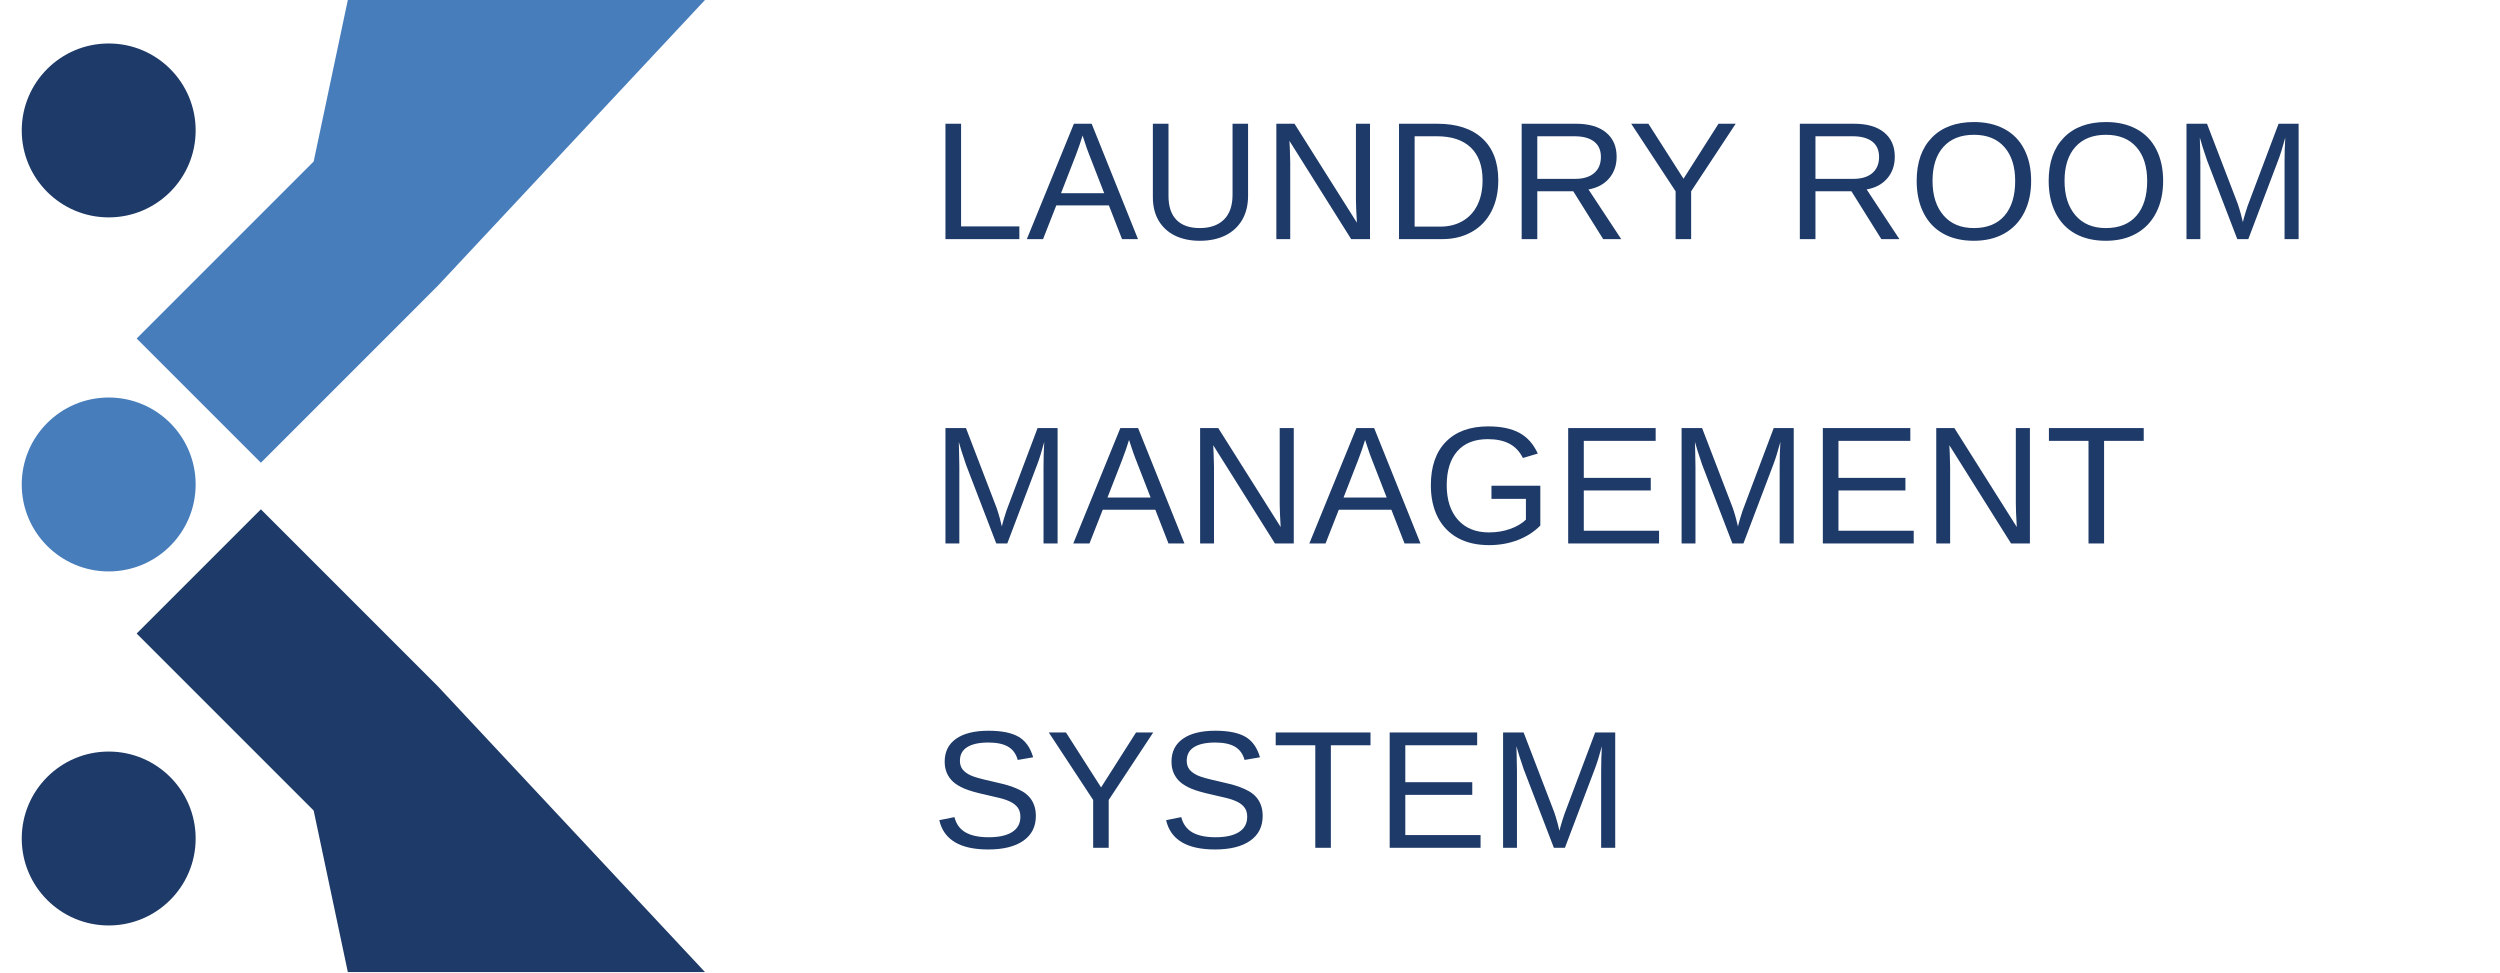
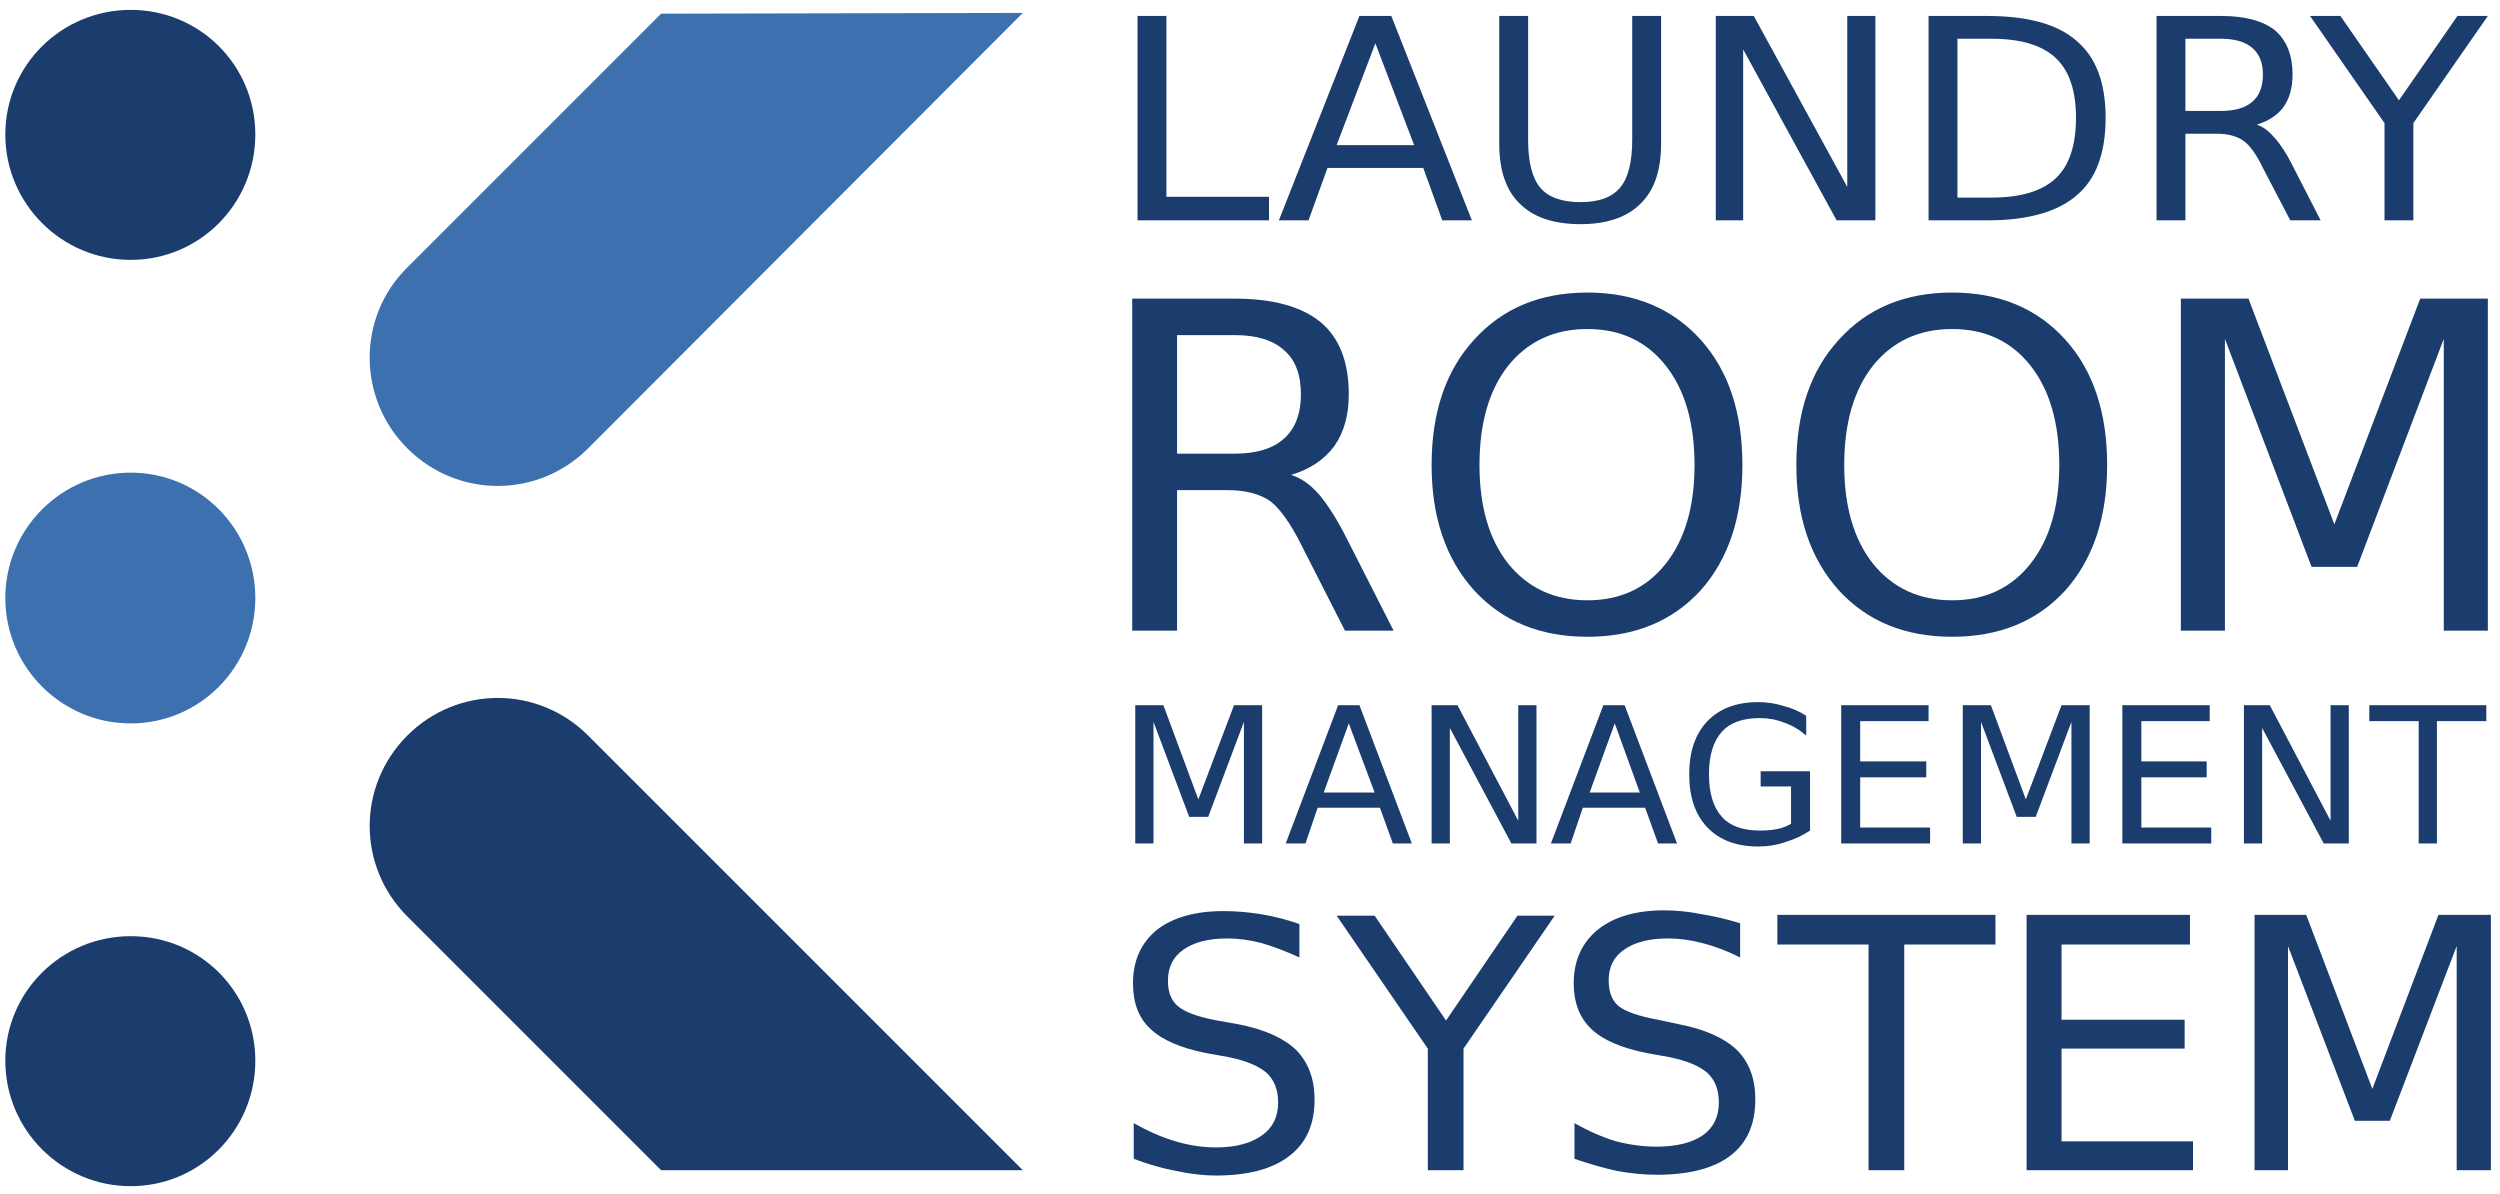
- <svg xmlns="http://www.w3.org/2000/svg" viewBox="0 0 805 313" role="img" aria-labelledby="title">
-   <g fill="#1e3a68">
-     <circle cx="35" cy="42" r="28" />
-     <circle cx="35" cy="156" r="28" fill="#477dbb" />
-     <circle cx="35" cy="270" r="28" />
-     <path d="M112 0h115l-86 92-57 57-40-40 57-57z" fill="#477dbb" />
-     <path d="M112 313h115l-86-92-57-57-40 40 57 57z" />
-   </g>
-   <g fill="#1e3a68" font-family="Arial, Helvetica, sans-serif" font-weight="400">
-     <text x="300" y="77" font-size="54" letter-spacing=".5">LAUNDRY ROOM</text>
-     <text x="300" y="175" font-size="54" letter-spacing=".5">MANAGEMENT</text>
-     <text x="300" y="273" font-size="54" letter-spacing=".5">SYSTEM</text>
-   </g>
+ <svg xmlns="http://www.w3.org/2000/svg" version="1.2" viewBox="0 0 329 157" width="329" height="157">
+   <style>.a{fill:#1b3d6e}.b{fill:#3c70af}</style>
+   <path fill-rule="evenodd" class="a" d="m17.2 34.2c-9.1 0-16.5-7.4-16.5-16.5 0-9.1 7.4-16.4 16.5-16.4 9.1 0 16.4 7.3 16.4 16.4 0 9.1-7.3 16.5-16.4 16.5z" />
+   <path class="a" d="m149.7 29v-26.9h3.8v23.8h13.5v3.1zm36.4-9.9l-5.1-13.4-5.1 13.4zm-17.8 9.9l10.6-26.9h4.2l10.6 26.9h-3.9l-2.5-6.9h-12.6l-2.5 6.9zm29-10.1v-16.8h3.8v16.3q0 4.4 1.6 6.3 1.6 1.9 5.3 1.9 3.6 0 5.2-1.9 1.6-1.9 1.6-6.3v-16.3h3.8v16.8q0 5.3-2.7 7.9-2.7 2.7-7.9 2.7-5.3 0-8-2.7-2.7-2.6-2.7-7.9zm28.5 10.1v-26.9h5l12.3 22.5v-22.5h3.7v26.9h-5.1l-12.3-22.5v22.5zm36.3-23.9h-4.5v20.9h4.5q5.7 0 8.4-2.5 2.7-2.5 2.7-8 0-5.4-2.7-7.9-2.7-2.5-8.4-2.5zm-8.3 23.9v-26.9h7.7q8.1 0 11.8 3.3 3.8 3.2 3.8 10.1 0 7-3.8 10.2-3.8 3.3-11.8 3.3zm43.2-12.6q1.2 0.4 2.3 1.7 1.2 1.3 2.3 3.5l3.8 7.4h-4l-3.6-6.9q-1.3-2.7-2.6-3.6-1.3-0.9-3.5-0.9h-4.1v11.4h-3.8v-26.9h8.5q4.7 0 7.1 1.9 2.3 2 2.3 5.8 0 2.6-1.2 4.3-1.2 1.6-3.5 2.3zm-4.7-11.3h-4.7v9.5h4.7q2.7 0 4.1-1.2 1.4-1.2 1.4-3.6 0-2.3-1.4-3.5-1.4-1.2-4.1-1.2zm21.5 11.1l-9.8-14.1h4l7.7 11.1 7.7-11.1h4l-9.8 14.1v12.8h-3.8z" />
+   <path class="a" d="m169.9 62.5q2 0.6 3.8 2.7 1.8 2.2 3.6 5.8l6.1 12h-6.4l-5.7-11.2q-2.2-4.4-4.2-5.9-2.1-1.4-5.6-1.4h-6.6v18.5h-5.9v-43.7h13.5q7.5 0 11.3 3.1 3.7 3.1 3.7 9.5 0 4.1-1.9 6.8-2 2.7-5.7 3.8zm-7.4-18.4h-7.6v15.6h7.6q4.3 0 6.5-2 2.2-2 2.2-5.8 0-3.9-2.2-5.8-2.2-2-6.5-2zm46.4-0.8q-6.5 0-10.4 4.8-3.8 4.8-3.8 13.1 0 8.2 3.8 13 3.9 4.8 10.4 4.8 6.5 0 10.3-4.8 3.8-4.8 3.8-13 0-8.3-3.8-13.1-3.8-4.8-10.3-4.8zm0-4.8q9.3 0 14.9 6.2 5.5 6.1 5.5 16.5 0 10.3-5.5 16.5-5.6 6.1-14.9 6.1-9.3 0-14.9-6.1-5.6-6.2-5.6-16.5 0-10.4 5.6-16.5 5.6-6.2 14.9-6.2zm48 4.8q-6.5 0-10.4 4.8-3.8 4.8-3.8 13.1 0 8.2 3.8 13 3.9 4.8 10.4 4.8 6.5 0 10.3-4.8 3.8-4.8 3.8-13 0-8.3-3.8-13.1-3.8-4.8-10.3-4.8zm0-4.8q9.3 0 14.9 6.2 5.5 6.1 5.5 16.5 0 10.3-5.5 16.5-5.6 6.1-14.9 6.1-9.3 0-14.9-6.1-5.6-6.2-5.6-16.5 0-10.4 5.6-16.5 5.6-6.2 14.9-6.2zm30.1 44.5v-43.7h8.9l11.3 29.7 11.3-29.7h8.9v43.7h-5.8v-38.4l-11.4 30h-6l-11.4-30v38.4z" />
+   <path class="a" d="m149.4 111v-18.2h3.7l4.6 12.4 4.7-12.4h3.7v18.2h-2.4v-16l-4.7 12.5h-2.5l-4.7-12.5v16zm31.5-6.7l-3.4-9.1-3.3 9.1zm-11.7 6.7l6.9-18.2h2.8l6.9 18.2h-2.5l-1.7-4.7h-8.2l-1.6 4.7zm19.2 0v-18.2h3.4l8 15.2v-15.2h2.4v18.2h-3.3l-8.1-15.2v15.2zm27.4-6.7l-3.3-9.1-3.3 9.1zm-11.7 6.7l6.9-18.2h2.8l6.9 18.2h-2.5l-1.7-4.7h-8.2l-1.6 4.7zm31.6-2.6v-4.9h-4v-2h6.5v7.8q-1.5 1-3.2 1.5-1.7 0.6-3.6 0.6-4.3 0-6.7-2.5-2.4-2.5-2.4-7 0-4.5 2.4-7 2.4-2.5 6.7-2.5 1.7 0 3.3 0.5 1.6 0.4 3 1.3v2.6q-1.4-1.2-2.9-1.7-1.5-0.6-3.2-0.6-3.4 0-5 1.8-1.7 1.9-1.7 5.6 0 3.7 1.7 5.6 1.6 1.8 5 1.8 1.3 0 2.3-0.2 1-0.2 1.8-0.7zm6.6 2.6v-18.2h11.5v2.1h-9v5.3h8.7v2.1h-8.7v6.6h9.2v2.1zm16 0v-18.2h3.7l4.6 12.4 4.7-12.4h3.7v18.2h-2.4v-16l-4.7 12.5h-2.5l-4.7-12.5v16zm21 0v-18.2h11.5v2.1h-9v5.3h8.6v2.1h-8.6v6.6h9.2v2.1zm16 0v-18.2h3.4l8 15.2v-15.2h2.4v18.2h-3.3l-8.1-15.2v15.2zm16.5-16.1v-2.1h15.4v2.1h-6.5v16.1h-2.4v-16.1z" />
+   <path class="a" d="m171 121.6v4.4q-2.6-1.2-5-1.9-2.3-0.6-4.5-0.6-3.7 0-5.8 1.5-2 1.4-2 4.1 0 2.2 1.3 3.3 1.4 1.2 5.2 1.9l2.8 0.5q5.1 1 7.6 3.4 2.4 2.5 2.4 6.5 0 4.9-3.3 7.4-3.3 2.6-9.7 2.6-2.4 0-5.2-0.6-2.7-0.5-5.6-1.6v-4.7q2.8 1.6 5.5 2.4 2.7 0.8 5.3 0.8 3.9 0 6.1-1.6 2.1-1.5 2.1-4.3 0-2.5-1.5-3.9-1.6-1.4-5.1-2.1l-2.8-0.5q-5.1-1-7.4-3.2-2.3-2.1-2.3-6 0-4.4 3.1-7 3.2-2.5 8.8-2.5 2.4 0 4.9 0.4 2.5 0.4 5.1 1.3zm16.9 16.4l-12-17.5h5l9.4 13.8 9.4-13.8h4.9l-12 17.5v16h-4.7zm41.1-16.5v4.5q-2.6-1.3-5-1.9-2.3-0.6-4.5-0.6-3.7 0-5.8 1.5-2 1.4-2 4 0 2.3 1.3 3.4 1.4 1.1 5.2 1.8l2.8 0.6q5.1 1 7.6 3.4 2.4 2.4 2.4 6.5 0 4.9-3.3 7.4-3.3 2.5-9.7 2.5-2.4 0-5.2-0.5-2.7-0.6-5.6-1.6v-4.7q2.8 1.6 5.5 2.4 2.7 0.7 5.3 0.7 3.9 0 6.1-1.5 2.1-1.5 2.1-4.3 0-2.5-1.5-3.9-1.6-1.4-5.1-2.1l-2.8-0.5q-5.1-1-7.4-3.2-2.3-2.2-2.3-6 0-4.4 3.1-7 3.2-2.6 8.8-2.6 2.4 0 4.9 0.5 2.5 0.4 5.1 1.2zm4.9 2.8v-3.9h28.7v3.9h-12v29.7h-4.7v-29.7zm32.8 29.7v-33.6h21.5v3.9h-16.9v9.9h16.2v3.8h-16.2v12.2h17.3v3.8zm30 0v-33.6h6.8l8.7 22.9 8.7-22.9h6.9v33.6h-4.5v-29.5l-8.8 23h-4.6l-8.8-23v29.5z" />
+   <path fill-rule="evenodd" class="a" d="m17.2 156.1c-9.1 0-16.5-7.4-16.5-16.5 0-9.1 7.4-16.4 16.5-16.4 9.1 0 16.4 7.3 16.4 16.4 0 9.1-7.3 16.5-16.4 16.5z" />
+   <path fill-rule="evenodd" class="b" d="m17.2 95.2c-9.1 0-16.5-7.4-16.5-16.5 0-9.1 7.4-16.5 16.5-16.5 9.1 0 16.4 7.4 16.4 16.5 0 9.1-7.3 16.5-16.4 16.5z" />
+   <path class="a" d="m87 154h47.6l-57.2-57.2c-6.6-6.6-17.2-6.6-23.8 0-6.6 6.6-6.6 17.2 0 23.8z" />
+   <path class="b" d="m87 1.8l47.6-0.1-57.2 57.3c-6.6 6.6-17.2 6.6-23.8 0-6.6-6.6-6.6-17.3 0-23.8z" />
</svg>
